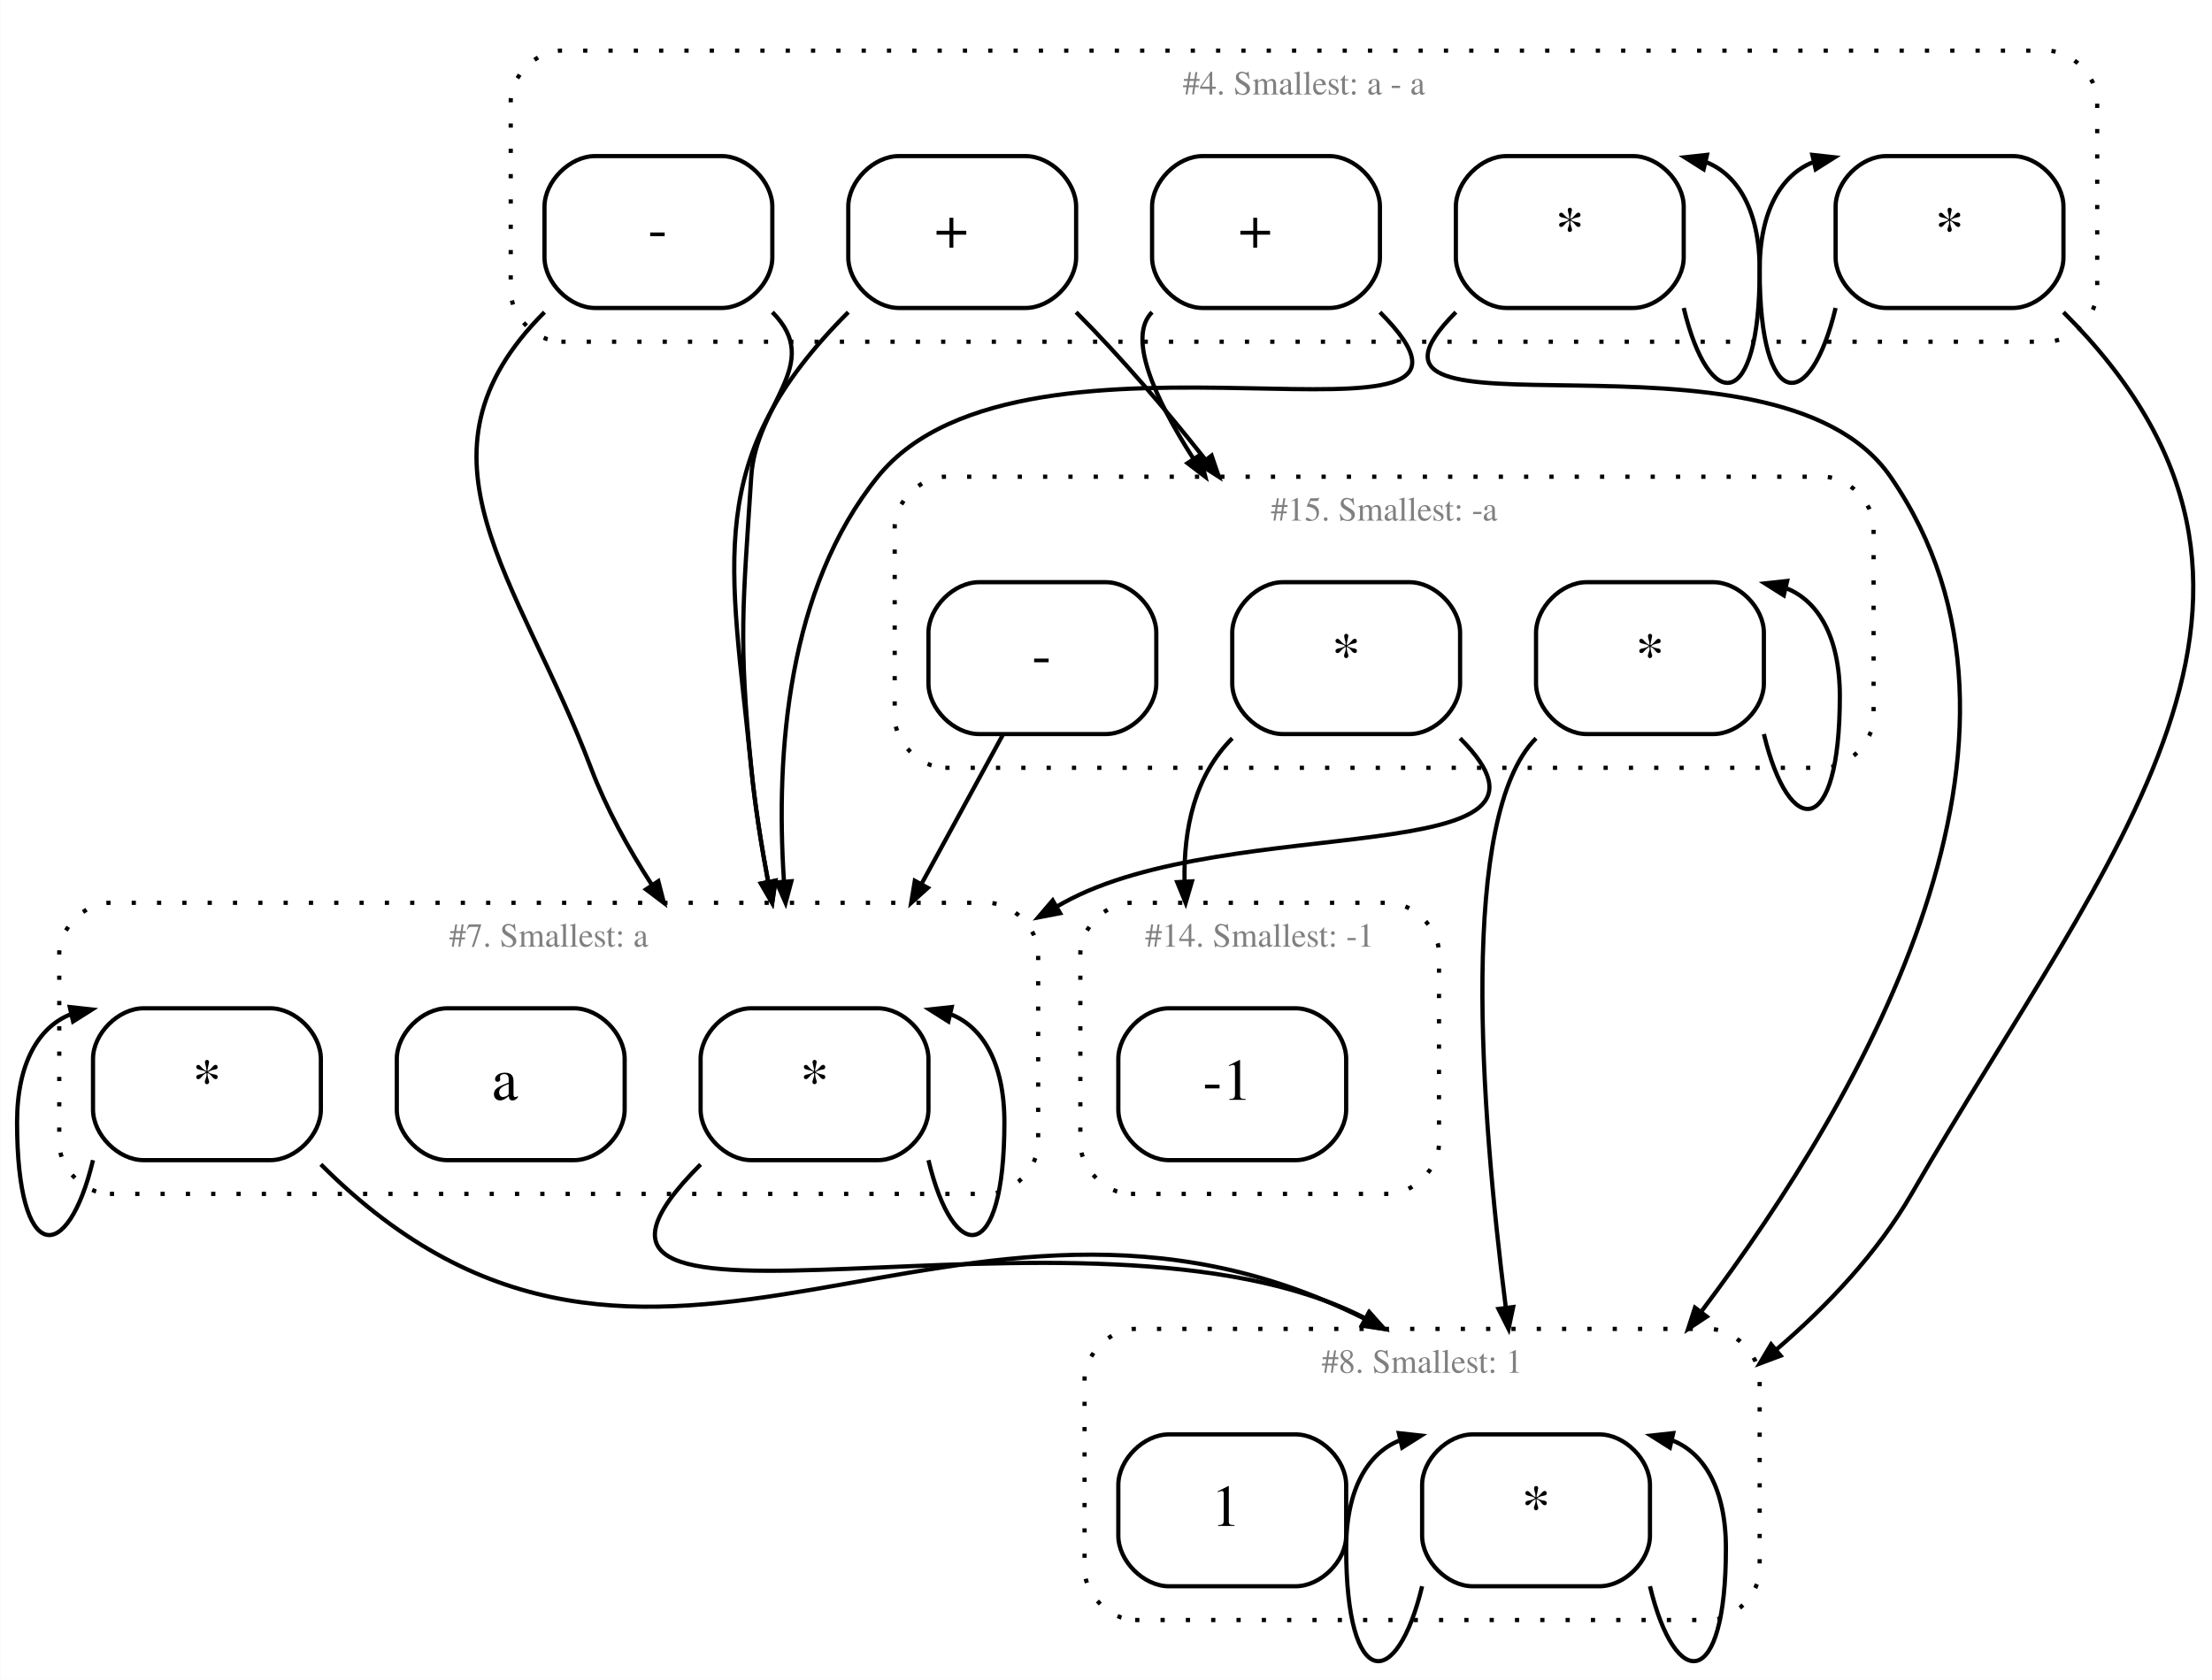
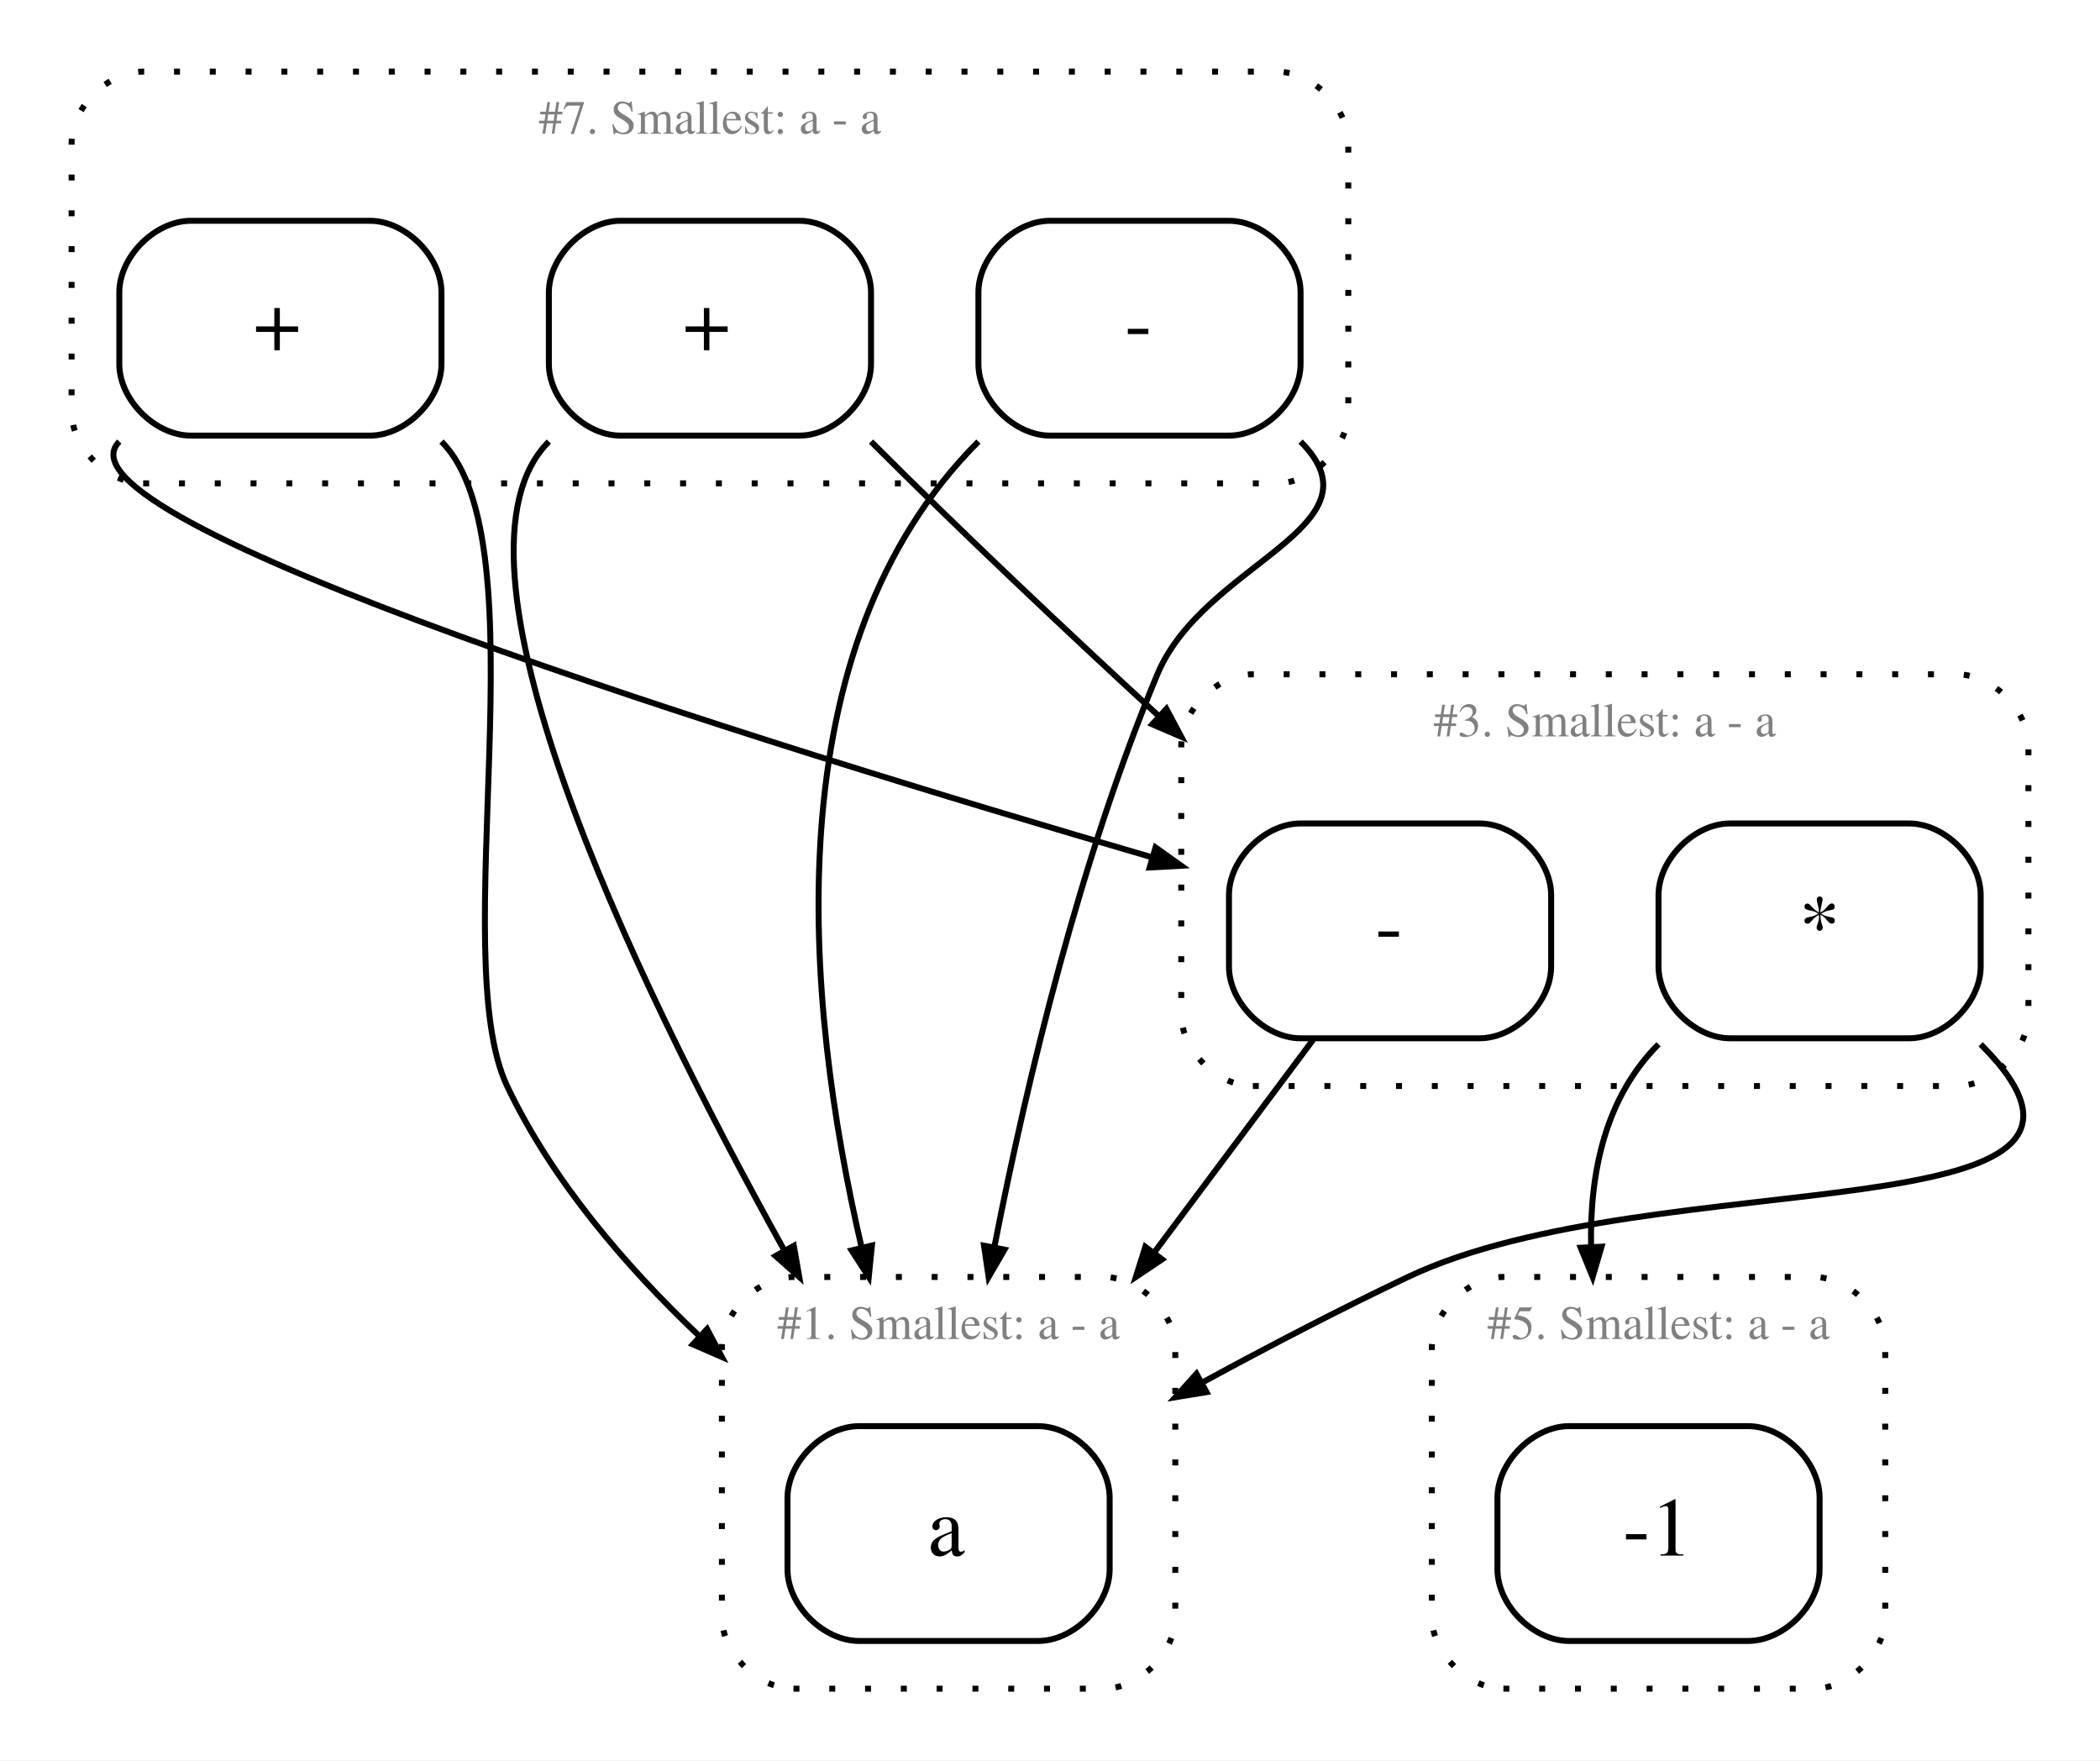
- <svg xmlns="http://www.w3.org/2000/svg" width="524pt" height="398pt" viewBox="0.00 0.00 524.16 398.19">
-   <g id="graph0" class="graph" transform="scale(1 1) rotate(0) translate(4 394.19)">
-     <polygon fill="white" stroke="transparent" points="-4,4 -4,-394.19 520.16,-394.19 520.16,4 -4,4" />
-     <g id="clust3" class="cluster">
-       <path fill="none" stroke="black" stroke-dasharray="1,5" d="M22,-111.19C22,-111.19 230,-111.19 230,-111.19 236,-111.19 242,-117.19 242,-123.19 242,-123.19 242,-168.19 242,-168.19 242,-174.19 236,-180.19 230,-180.19 230,-180.19 22,-180.19 22,-180.19 16,-180.19 10,-174.19 10,-168.19 10,-168.19 10,-123.19 10,-123.19 10,-117.19 16,-111.19 22,-111.19" />
-       <text text-anchor="middle" x="126" y="-169.79" font-family="Times,serif" font-size="8.00" fill="gray">#7. Smallest: a</text>
-     </g>
+ <svg xmlns="http://www.w3.org/2000/svg" width="352pt" height="295pt" viewBox="0.00 0.00 352.00 295.00">
+   <g id="graph0" class="graph" transform="scale(1 1) rotate(0) translate(4 291)">
+     <polygon fill="white" stroke="transparent" points="-4,4 -4,-291 348,-291 348,4 -4,4" />
    <g id="clust2" class="cluster">
-       <path fill="none" stroke="black" stroke-dasharray="1,5" d="M264,-111.19C264,-111.19 325,-111.19 325,-111.19 331,-111.19 337,-117.19 337,-123.19 337,-123.19 337,-168.19 337,-168.19 337,-174.19 331,-180.19 325,-180.19 325,-180.19 264,-180.19 264,-180.19 258,-180.19 252,-174.19 252,-168.19 252,-168.19 252,-123.19 252,-123.19 252,-117.19 258,-111.19 264,-111.19" />
-       <text text-anchor="middle" x="294.5" y="-169.79" font-family="Times,serif" font-size="8.00" fill="gray">#14. Smallest: -1</text>
+       <path fill="none" stroke="black" stroke-dasharray="1,5" d="M20,-210C20,-210 210,-210 210,-210 216,-210 222,-216 222,-222 222,-222 222,-267 222,-267 222,-273 216,-279 210,-279 210,-279 20,-279 20,-279 14,-279 8,-273 8,-267 8,-267 8,-222 8,-222 8,-216 14,-210 20,-210" />
+       <text text-anchor="middle" x="115" y="-268.6" font-family="Times,serif" font-size="8.00" fill="gray">#7. Smallest: a - a</text>
    </g>
    <g id="clust1" class="cluster">
-       <path fill="none" stroke="black" stroke-dasharray="1,5" d="M265,-10.19C265,-10.19 401,-10.19 401,-10.19 407,-10.19 413,-16.19 413,-22.19 413,-22.19 413,-67.19 413,-67.19 413,-73.19 407,-79.19 401,-79.19 401,-79.19 265,-79.19 265,-79.19 259,-79.19 253,-73.19 253,-67.19 253,-67.19 253,-22.19 253,-22.19 253,-16.19 259,-10.19 265,-10.19" />
-       <text text-anchor="middle" x="333" y="-68.79" font-family="Times,serif" font-size="8.00" fill="gray">#8. Smallest: 1</text>
+       <path fill="none" stroke="black" stroke-dasharray="1,5" d="M248,-8C248,-8 300,-8 300,-8 306,-8 312,-14 312,-20 312,-20 312,-65 312,-65 312,-71 306,-77 300,-77 300,-77 248,-77 248,-77 242,-77 236,-71 236,-65 236,-65 236,-20 236,-20 236,-14 242,-8 248,-8" />
+       <text text-anchor="middle" x="274" y="-66.6" font-family="Times,serif" font-size="8.00" fill="gray">#5. Smallest: a - a</text>
    </g>
    <g id="clust4" class="cluster">
-       <path fill="none" stroke="black" stroke-dasharray="1,5" d="M129,-313.19C129,-313.19 481,-313.19 481,-313.19 487,-313.19 493,-319.19 493,-325.19 493,-325.19 493,-370.19 493,-370.19 493,-376.19 487,-382.19 481,-382.19 481,-382.19 129,-382.19 129,-382.19 123,-382.19 117,-376.19 117,-370.19 117,-370.19 117,-325.19 117,-325.19 117,-319.19 123,-313.19 129,-313.19" />
-       <text text-anchor="middle" x="305" y="-371.79" font-family="Times,serif" font-size="8.00" fill="gray">#4. Smallest: a - a</text>
+       <path fill="none" stroke="black" stroke-dasharray="1,5" d="M129,-8C129,-8 181,-8 181,-8 187,-8 193,-14 193,-20 193,-20 193,-65 193,-65 193,-71 187,-77 181,-77 181,-77 129,-77 129,-77 123,-77 117,-71 117,-65 117,-65 117,-20 117,-20 117,-14 123,-8 129,-8" />
+       <text text-anchor="middle" x="155" y="-66.6" font-family="Times,serif" font-size="8.00" fill="gray">#1. Smallest: a - a</text>
    </g>
-     <g id="clust5" class="cluster">
-       <path fill="none" stroke="black" stroke-dasharray="1,5" d="M220,-212.19C220,-212.19 428,-212.19 428,-212.19 434,-212.19 440,-218.19 440,-224.19 440,-224.19 440,-269.19 440,-269.19 440,-275.19 434,-281.19 428,-281.19 428,-281.19 220,-281.19 220,-281.19 214,-281.19 208,-275.19 208,-269.19 208,-269.19 208,-224.19 208,-224.19 208,-218.19 214,-212.19 220,-212.19" />
-       <text text-anchor="middle" x="324" y="-270.79" font-family="Times,serif" font-size="8.00" fill="gray">#15. Smallest: -a</text>
+     <g id="clust3" class="cluster">
+       <path fill="none" stroke="black" stroke-dasharray="1,5" d="M206,-109C206,-109 324,-109 324,-109 330,-109 336,-115 336,-121 336,-121 336,-166 336,-166 336,-172 330,-178 324,-178 324,-178 206,-178 206,-178 200,-178 194,-172 194,-166 194,-166 194,-121 194,-121 194,-115 200,-109 206,-109" />
+       <text text-anchor="middle" x="265" y="-167.6" font-family="Times,serif" font-size="8.00" fill="gray">#3. Smallest: a - a</text>
    </g>
    <g id="node1" class="node">
-       <path fill="none" stroke="black" d="M375,-54.19C375,-54.19 345,-54.19 345,-54.19 339,-54.19 333,-48.19 333,-42.19 333,-42.19 333,-30.19 333,-30.19 333,-24.19 339,-18.19 345,-18.19 345,-18.19 375,-18.19 375,-18.19 381,-18.19 387,-24.19 387,-30.19 387,-30.19 387,-42.19 387,-42.19 387,-48.19 381,-54.19 375,-54.19" />
-       <text text-anchor="start" x="356.5" y="-32.49" font-family="Times,serif" font-size="14.00">*</text>
+       <path fill="none" stroke="black" d="M289,-52C289,-52 259,-52 259,-52 253,-52 247,-46 247,-40 247,-40 247,-28 247,-28 247,-22 253,-16 259,-16 259,-16 289,-16 289,-16 295,-16 301,-22 301,-28 301,-28 301,-40 301,-40 301,-46 295,-52 289,-52" />
+       <text text-anchor="start" x="268" y="-30.3" font-family="Times,serif" font-size="14.00">-1</text>
+     </g>
+     <g id="node2" class="node">
+       <path fill="none" stroke="black" d="M58,-254C58,-254 28,-254 28,-254 22,-254 16,-248 16,-242 16,-242 16,-230 16,-230 16,-224 22,-218 28,-218 28,-218 58,-218 58,-218 64,-218 70,-224 70,-230 70,-230 70,-242 70,-242 70,-248 64,-254 58,-254" />
+       <text text-anchor="start" x="38.5" y="-232.3" font-family="Times,serif" font-size="14.00">+</text>
+     </g>
+     <g id="node5" class="node">
+       <path fill="none" stroke="black" d="M244,-153C244,-153 214,-153 214,-153 208,-153 202,-147 202,-141 202,-141 202,-129 202,-129 202,-123 208,-117 214,-117 214,-117 244,-117 244,-117 250,-117 256,-123 256,-129 256,-129 256,-141 256,-141 256,-147 250,-153 244,-153" />
+       <text text-anchor="start" x="226.5" y="-131.3" font-family="Times,serif" font-size="14.00">-</text>
    </g>
    <g id="edge1" class="edge">
-       <path fill="none" stroke="black" d="M333,-18.19C327,6.81 315,6.81 315,-27.19 315,-41.43 320.27,-49.71 327.49,-52.68" />
-       <polygon fill="black" stroke="black" points="327.49,-54.48 332.76,-53.9 328.28,-51.07 327.49,-54.48" />
+       <path fill="none" stroke="black" d="M16,-217C2.86,-203.86 123.77,-166.37 189.02,-147.35" />
+       <polygon fill="black" stroke="black" points="189.69,-148.98 194,-145.91 188.71,-145.62 189.69,-148.98" />
+     </g>
+     <g id="node6" class="node">
+       <path fill="none" stroke="black" d="M170,-52C170,-52 140,-52 140,-52 134,-52 128,-46 128,-40 128,-40 128,-28 128,-28 128,-22 134,-16 140,-16 140,-16 170,-16 170,-16 176,-16 182,-22 182,-28 182,-28 182,-40 182,-40 182,-46 176,-52 170,-52" />
+       <text text-anchor="start" x="151.5" y="-30.3" font-family="Times,serif" font-size="14.00">a</text>
    </g>
    <g id="edge2" class="edge">
-       <path fill="none" stroke="black" d="M387,-18.19C393,6.81 405,6.81 405,-27.19 405,-41.43 399.73,-49.71 392.51,-52.68" />
-       <polygon fill="black" stroke="black" points="391.72,-51.07 387.24,-53.9 392.51,-54.48 391.72,-51.07" />
-     </g>
-     <g id="node2" class="node">
-       <path fill="none" stroke="black" d="M303,-54.19C303,-54.19 273,-54.19 273,-54.19 267,-54.19 261,-48.19 261,-42.19 261,-42.19 261,-30.19 261,-30.19 261,-24.19 267,-18.19 273,-18.19 273,-18.19 303,-18.19 303,-18.19 309,-18.19 315,-24.19 315,-30.19 315,-30.19 315,-42.19 315,-42.19 315,-48.19 309,-54.19 303,-54.19" />
-       <text text-anchor="start" x="283" y="-32.49" font-family="Times,serif" font-size="14.00">1</text>
+       <path fill="none" stroke="black" d="M70,-217C87.06,-199.94 70.65,-130.79 81,-109 88.48,-93.26 100.74,-78.93 113.15,-67.16" />
+       <polygon fill="black" stroke="black" points="114.52,-68.27 117,-63.59 112.14,-65.7 114.52,-68.27" />
    </g>
    <g id="node3" class="node">
-       <path fill="none" stroke="black" d="M303,-155.19C303,-155.19 273,-155.19 273,-155.19 267,-155.19 261,-149.19 261,-143.19 261,-143.19 261,-131.19 261,-131.19 261,-125.19 267,-119.19 273,-119.19 273,-119.19 303,-119.19 303,-119.19 309,-119.19 315,-125.19 315,-131.19 315,-131.19 315,-143.19 315,-143.19 315,-149.19 309,-155.19 303,-155.19" />
-       <text text-anchor="start" x="281" y="-133.49" font-family="Times,serif" font-size="14.00">-1</text>
+       <path fill="none" stroke="black" d="M130,-254C130,-254 100,-254 100,-254 94,-254 88,-248 88,-242 88,-242 88,-230 88,-230 88,-224 94,-218 100,-218 100,-218 130,-218 130,-218 136,-218 142,-224 142,-230 142,-230 142,-242 142,-242 142,-248 136,-254 130,-254" />
+       <text text-anchor="start" x="110.5" y="-232.3" font-family="Times,serif" font-size="14.00">+</text>
+     </g>
+     <g id="edge4" class="edge">
+       <path fill="none" stroke="black" d="M142,-217C157.42,-201.58 174.93,-185.09 190.18,-171.05" />
+       <polygon fill="black" stroke="black" points="191.51,-172.2 194,-167.53 189.14,-169.62 191.51,-172.2" />
+     </g>
+     <g id="edge3" class="edge">
+       <path fill="none" stroke="black" d="M88,-217C68.54,-197.54 101.26,-128.7 127.45,-81.49" />
+       <polygon fill="black" stroke="black" points="129.06,-82.22 129.97,-77 126,-80.51 129.06,-82.22" />
    </g>
    <g id="node4" class="node">
-       <path fill="none" stroke="black" d="M204,-155.19C204,-155.19 174,-155.19 174,-155.19 168,-155.19 162,-149.19 162,-143.19 162,-143.19 162,-131.19 162,-131.19 162,-125.19 168,-119.19 174,-119.19 174,-119.19 204,-119.19 204,-119.19 210,-119.19 216,-125.19 216,-131.19 216,-131.19 216,-143.19 216,-143.19 216,-149.19 210,-155.19 204,-155.19" />
-       <text text-anchor="start" x="185.5" y="-133.49" font-family="Times,serif" font-size="14.00">*</text>
+       <path fill="none" stroke="black" d="M202,-254C202,-254 172,-254 172,-254 166,-254 160,-248 160,-242 160,-242 160,-230 160,-230 160,-224 166,-218 172,-218 172,-218 202,-218 202,-218 208,-218 214,-224 214,-230 214,-230 214,-242 214,-242 214,-248 208,-254 202,-254" />
+       <text text-anchor="start" x="184.5" y="-232.3" font-family="Times,serif" font-size="14.00">-</text>
    </g>
-     <g id="edge3" class="edge">
-       <path fill="none" stroke="black" d="M162,-118.19C110.86,-67.05 253.86,-115.46 319.42,-81.76" />
-       <polygon fill="black" stroke="black" points="320.5,-83.16 324,-79.19 318.78,-80.11 320.5,-83.16" />
-     </g>
-     <g id="edge4" class="edge">
-       <path fill="none" stroke="black" d="M216,-119.19C222,-94.19 234,-94.19 234,-128.19 234,-142.43 228.73,-150.71 221.51,-153.68" />
-       <polygon fill="black" stroke="black" points="220.72,-152.07 216.24,-154.9 221.51,-155.48 220.72,-152.07" />
-     </g>
-     <g id="node5" class="node">
-       <path fill="none" stroke="black" d="M132,-155.19C132,-155.19 102,-155.19 102,-155.19 96,-155.19 90,-149.19 90,-143.19 90,-143.19 90,-131.19 90,-131.19 90,-125.19 96,-119.19 102,-119.19 102,-119.19 132,-119.19 132,-119.19 138,-119.19 144,-125.19 144,-131.19 144,-131.19 144,-143.19 144,-143.19 144,-149.19 138,-155.19 132,-155.19" />
-       <text text-anchor="start" x="112.5" y="-133.49" font-family="Times,serif" font-size="14.00">a</text>
-     </g>
-     <g id="node6" class="node">
-       <path fill="none" stroke="black" d="M60,-155.19C60,-155.19 30,-155.19 30,-155.19 24,-155.19 18,-149.19 18,-143.19 18,-143.19 18,-131.19 18,-131.19 18,-125.19 24,-119.19 30,-119.19 30,-119.19 60,-119.19 60,-119.19 66,-119.19 72,-125.19 72,-131.19 72,-131.19 72,-143.19 72,-143.19 72,-149.19 66,-155.19 60,-155.19" />
-       <text text-anchor="start" x="41.5" y="-133.49" font-family="Times,serif" font-size="14.00">*</text>
+     <g id="edge5" class="edge">
+       <path fill="none" stroke="black" d="M160,-217C125.5,-182.5 130.79,-123.43 140.42,-81.96" />
+       <polygon fill="black" stroke="black" points="142.15,-82.27 141.62,-77 138.75,-81.45 142.15,-82.27" />
    </g>
    <g id="edge6" class="edge">
-       <path fill="none" stroke="black" d="M72,-118.19C150.89,-39.3 222.1,-130.25 319.35,-81.61" />
-       <polygon fill="black" stroke="black" points="320.37,-83.05 324,-79.19 318.76,-79.95 320.37,-83.05" />
+       <path fill="none" stroke="black" d="M214,-217C228.39,-202.61 197.85,-196.78 190,-178 177.14,-147.22 168.29,-110.66 162.71,-82.21" />
+       <polygon fill="black" stroke="black" points="164.37,-81.58 161.71,-77 160.94,-82.24 164.37,-81.58" />
    </g>
-     <g id="edge5" class="edge">
-       <path fill="none" stroke="black" d="M18,-119.19C12,-94.19 0,-94.19 0,-128.19 0,-142.43 5.27,-150.71 12.49,-153.68" />
-       <polygon fill="black" stroke="black" points="12.49,-155.48 17.76,-154.9 13.28,-152.07 12.49,-155.48" />
+     <g id="edge7" class="edge">
+       <path fill="none" stroke="black" d="M216.11,-116.76C208.72,-106.86 199.05,-93.93 189.59,-81.27" />
+       <polygon fill="black" stroke="black" points="190.79,-79.95 186.39,-77 187.98,-82.05 190.79,-79.95" />
    </g>
    <g id="node7" class="node">
-       <path fill="none" stroke="black" d="M239,-357.19C239,-357.19 209,-357.19 209,-357.19 203,-357.19 197,-351.19 197,-345.19 197,-345.19 197,-333.19 197,-333.19 197,-327.19 203,-321.19 209,-321.19 209,-321.19 239,-321.19 239,-321.19 245,-321.19 251,-327.19 251,-333.19 251,-333.19 251,-345.19 251,-345.19 251,-351.19 245,-357.19 239,-357.19" />
-       <text text-anchor="start" x="217.5" y="-335.49" font-family="Times,serif" font-size="14.00">+</text>
-     </g>
-     <g id="edge7" class="edge">
-       <path fill="none" stroke="black" d="M197,-320.19C162.3,-285.49 169.1,-261.02 174,-212.19 174.88,-203.37 176.35,-194.05 178.02,-185.11" />
-       <polygon fill="black" stroke="black" points="179.74,-185.43 178.97,-180.18 176.31,-184.76 179.74,-185.43" />
-     </g>
-     <g id="node12" class="node">
-       <path fill="none" stroke="black" d="M330,-256.19C330,-256.19 300,-256.19 300,-256.19 294,-256.19 288,-250.19 288,-244.19 288,-244.19 288,-232.19 288,-232.19 288,-226.19 294,-220.19 300,-220.19 300,-220.19 330,-220.19 330,-220.19 336,-220.19 342,-226.19 342,-232.19 342,-232.19 342,-244.19 342,-244.19 342,-250.19 336,-256.19 330,-256.19" />
-       <text text-anchor="start" x="311.5" y="-234.49" font-family="Times,serif" font-size="14.00">*</text>
+       <path fill="none" stroke="black" d="M316,-153C316,-153 286,-153 286,-153 280,-153 274,-147 274,-141 274,-141 274,-129 274,-129 274,-123 280,-117 286,-117 286,-117 316,-117 316,-117 322,-117 328,-123 328,-129 328,-129 328,-141 328,-141 328,-147 322,-153 316,-153" />
+       <text text-anchor="start" x="297.5" y="-131.3" font-family="Times,serif" font-size="14.00">*</text>
    </g>
    <g id="edge8" class="edge">
-       <path fill="none" stroke="black" d="M251,-320.19C261.69,-309.5 272.28,-297.06 281.68,-285.19" />
-       <polygon fill="black" stroke="black" points="283.11,-286.2 284.82,-281.18 280.36,-284.04 283.11,-286.2" />
-     </g>
-     <g id="node8" class="node">
-       <path fill="none" stroke="black" d="M167,-357.19C167,-357.19 137,-357.19 137,-357.19 131,-357.19 125,-351.19 125,-345.19 125,-345.19 125,-333.19 125,-333.19 125,-327.19 131,-321.19 137,-321.19 137,-321.19 167,-321.19 167,-321.19 173,-321.19 179,-327.19 179,-333.19 179,-333.19 179,-345.19 179,-345.19 179,-351.19 173,-357.19 167,-357.19" />
-       <text text-anchor="start" x="149.5" y="-335.49" font-family="Times,serif" font-size="14.00">-</text>
+       <path fill="none" stroke="black" d="M274,-116C265.12,-107.12 262.43,-94.57 262.7,-82" />
+       <polygon fill="black" stroke="black" points="264.45,-82.08 262.96,-77 260.96,-81.9 264.45,-82.08" />
    </g>
    <g id="edge9" class="edge">
-       <path fill="none" stroke="black" d="M125,-320.19C90.88,-286.07 118.94,-257.32 136,-212.19 139.61,-202.65 144.77,-193.21 150.46,-184.44" />
-       <polygon fill="black" stroke="black" points="151.98,-185.31 153.3,-180.18 149.07,-183.37 151.98,-185.31" />
-     </g>
-     <g id="edge10" class="edge">
-       <path fill="none" stroke="black" d="M179,-320.19C191.36,-307.83 175.11,-298.63 174,-281.19 172.05,-250.58 170.94,-242.7 174,-212.19 174.88,-203.37 176.35,-194.05 178.02,-185.11" />
-       <polygon fill="black" stroke="black" points="179.74,-185.43 178.97,-180.18 176.31,-184.76 179.74,-185.43" />
-     </g>
-     <g id="node9" class="node">
-       <path fill="none" stroke="black" d="M383,-357.19C383,-357.19 353,-357.19 353,-357.19 347,-357.19 341,-351.19 341,-345.19 341,-345.19 341,-333.19 341,-333.19 341,-327.19 347,-321.19 353,-321.19 353,-321.19 383,-321.19 383,-321.19 389,-321.19 395,-327.19 395,-333.19 395,-333.19 395,-345.19 395,-345.19 395,-351.19 389,-357.19 383,-357.19" />
-       <text text-anchor="start" x="364.5" y="-335.49" font-family="Times,serif" font-size="14.00">*</text>
-     </g>
-     <g id="edge11" class="edge">
-       <path fill="none" stroke="black" d="M341,-320.19C306.39,-285.58 416.18,-321.46 444,-281.19 486.34,-219.88 438.22,-135.25 399.3,-83.47" />
-       <polygon fill="black" stroke="black" points="400.46,-82.11 396.04,-79.18 397.67,-84.22 400.46,-82.11" />
-     </g>
-     <g id="edge12" class="edge">
-       <path fill="none" stroke="black" d="M395,-321.19C401,-296.19 413,-296.19 413,-330.19 413,-344.43 407.73,-352.71 400.51,-355.68" />
-       <polygon fill="black" stroke="black" points="399.72,-354.07 395.24,-356.9 400.51,-357.48 399.72,-354.07" />
-     </g>
-     <g id="node10" class="node">
-       <path fill="none" stroke="black" d="M311,-357.19C311,-357.19 281,-357.19 281,-357.19 275,-357.19 269,-351.19 269,-345.19 269,-345.19 269,-333.19 269,-333.19 269,-327.19 275,-321.19 281,-321.19 281,-321.19 311,-321.19 311,-321.19 317,-321.19 323,-327.19 323,-333.19 323,-333.19 323,-345.19 323,-345.19 323,-351.19 317,-357.19 311,-357.19" />
-       <text text-anchor="start" x="289.5" y="-335.49" font-family="Times,serif" font-size="14.00">+</text>
-     </g>
-     <g id="edge14" class="edge">
-       <path fill="none" stroke="black" d="M323,-320.19C362.36,-280.83 238.97,-324.49 204,-281.19 182.63,-254.72 179.76,-215.91 181.75,-185.39" />
-       <polygon fill="black" stroke="black" points="183.51,-185.3 182.14,-180.18 180.02,-185.04 183.51,-185.3" />
-     </g>
-     <g id="edge13" class="edge">
-       <path fill="none" stroke="black" d="M269,-320.19C263.15,-314.34 269.33,-300.22 278.85,-285.38" />
-       <polygon fill="black" stroke="black" points="280.33,-286.32 281.62,-281.18 277.4,-284.4 280.33,-286.32" />
-     </g>
-     <g id="node11" class="node">
-       <path fill="none" stroke="black" d="M473,-357.19C473,-357.19 443,-357.19 443,-357.19 437,-357.19 431,-351.19 431,-345.19 431,-345.19 431,-333.19 431,-333.19 431,-327.19 437,-321.19 443,-321.19 443,-321.19 473,-321.19 473,-321.19 479,-321.19 485,-327.19 485,-333.19 485,-333.19 485,-345.19 485,-345.19 485,-351.19 479,-357.19 473,-357.19" />
-       <text text-anchor="start" x="454.5" y="-335.49" font-family="Times,serif" font-size="14.00">*</text>
-     </g>
-     <g id="edge16" class="edge">
-       <path fill="none" stroke="black" d="M485,-320.19C551.65,-253.54 496.15,-192.8 449,-111.19 440.93,-97.23 429.18,-84.75 416.84,-74.19" />
-       <polygon fill="black" stroke="black" points="417.96,-72.84 413,-70.98 415.71,-75.53 417.96,-72.84" />
-     </g>
-     <g id="edge15" class="edge">
-       <path fill="none" stroke="black" d="M431,-321.19C425,-296.19 413,-296.19 413,-330.19 413,-344.43 418.27,-352.71 425.49,-355.68" />
-       <polygon fill="black" stroke="black" points="425.49,-357.48 430.76,-356.9 426.28,-354.07 425.49,-357.48" />
-     </g>
-     <g id="edge17" class="edge">
-       <path fill="none" stroke="black" d="M288,-219.19C279.12,-210.3 276.43,-197.76 276.7,-185.18" />
-       <polygon fill="black" stroke="black" points="278.45,-185.27 276.96,-180.19 274.96,-185.09 278.45,-185.27" />
-     </g>
-     <g id="edge18" class="edge">
-       <path fill="none" stroke="black" d="M342,-219.19C373.98,-187.2 287.56,-202.11 248,-180.19 247.5,-179.91 247,-179.63 246.5,-179.35" />
-       <polygon fill="black" stroke="black" points="247.2,-177.73 242,-176.73 245.44,-180.76 247.2,-177.73" />
-     </g>
-     <g id="node13" class="node">
-       <path fill="none" stroke="black" d="M258,-256.19C258,-256.19 228,-256.19 228,-256.19 222,-256.19 216,-250.19 216,-244.19 216,-244.19 216,-232.19 216,-232.19 216,-226.19 222,-220.19 228,-220.19 228,-220.19 258,-220.19 258,-220.19 264,-220.19 270,-226.19 270,-232.19 270,-232.19 270,-244.19 270,-244.19 270,-250.19 264,-256.19 258,-256.19" />
-       <text text-anchor="start" x="240.5" y="-234.49" font-family="Times,serif" font-size="14.00">-</text>
-     </g>
-     <g id="edge19" class="edge">
-       <path fill="none" stroke="black" d="M233.59,-219.94C228.25,-210.14 221.26,-197.34 214.42,-184.79" />
-       <polygon fill="black" stroke="black" points="215.84,-183.74 211.91,-180.19 212.77,-185.41 215.84,-183.74" />
-     </g>
-     <g id="node14" class="node">
-       <path fill="none" stroke="black" d="M402,-256.19C402,-256.19 372,-256.19 372,-256.19 366,-256.19 360,-250.19 360,-244.19 360,-244.19 360,-232.19 360,-232.19 360,-226.19 366,-220.19 372,-220.19 372,-220.19 402,-220.19 402,-220.19 408,-220.19 414,-226.19 414,-232.19 414,-232.19 414,-244.19 414,-244.19 414,-250.19 408,-256.19 402,-256.19" />
-       <text text-anchor="start" x="383.5" y="-234.49" font-family="Times,serif" font-size="14.00">*</text>
-     </g>
-     <g id="edge20" class="edge">
-       <path fill="none" stroke="black" d="M360,-219.19C341.75,-200.94 346.79,-131.9 352.83,-84.3" />
-       <polygon fill="black" stroke="black" points="354.58,-84.37 353.49,-79.19 351.11,-83.92 354.58,-84.37" />
-     </g>
-     <g id="edge21" class="edge">
-       <path fill="none" stroke="black" d="M414,-220.19C420,-195.19 432,-195.19 432,-229.19 432,-243.43 426.73,-251.71 419.51,-254.68" />
-       <polygon fill="black" stroke="black" points="418.72,-253.07 414.24,-255.9 419.51,-256.48 418.72,-253.07" />
+       <path fill="none" stroke="black" d="M328,-116C360.56,-83.44 273.62,-96.72 232,-77 220.7,-71.64 208.73,-65.4 197.68,-59.4" />
+       <polygon fill="black" stroke="black" points="198.23,-57.7 193,-56.84 196.55,-60.77 198.23,-57.7" />
    </g>
  </g>
</svg>
